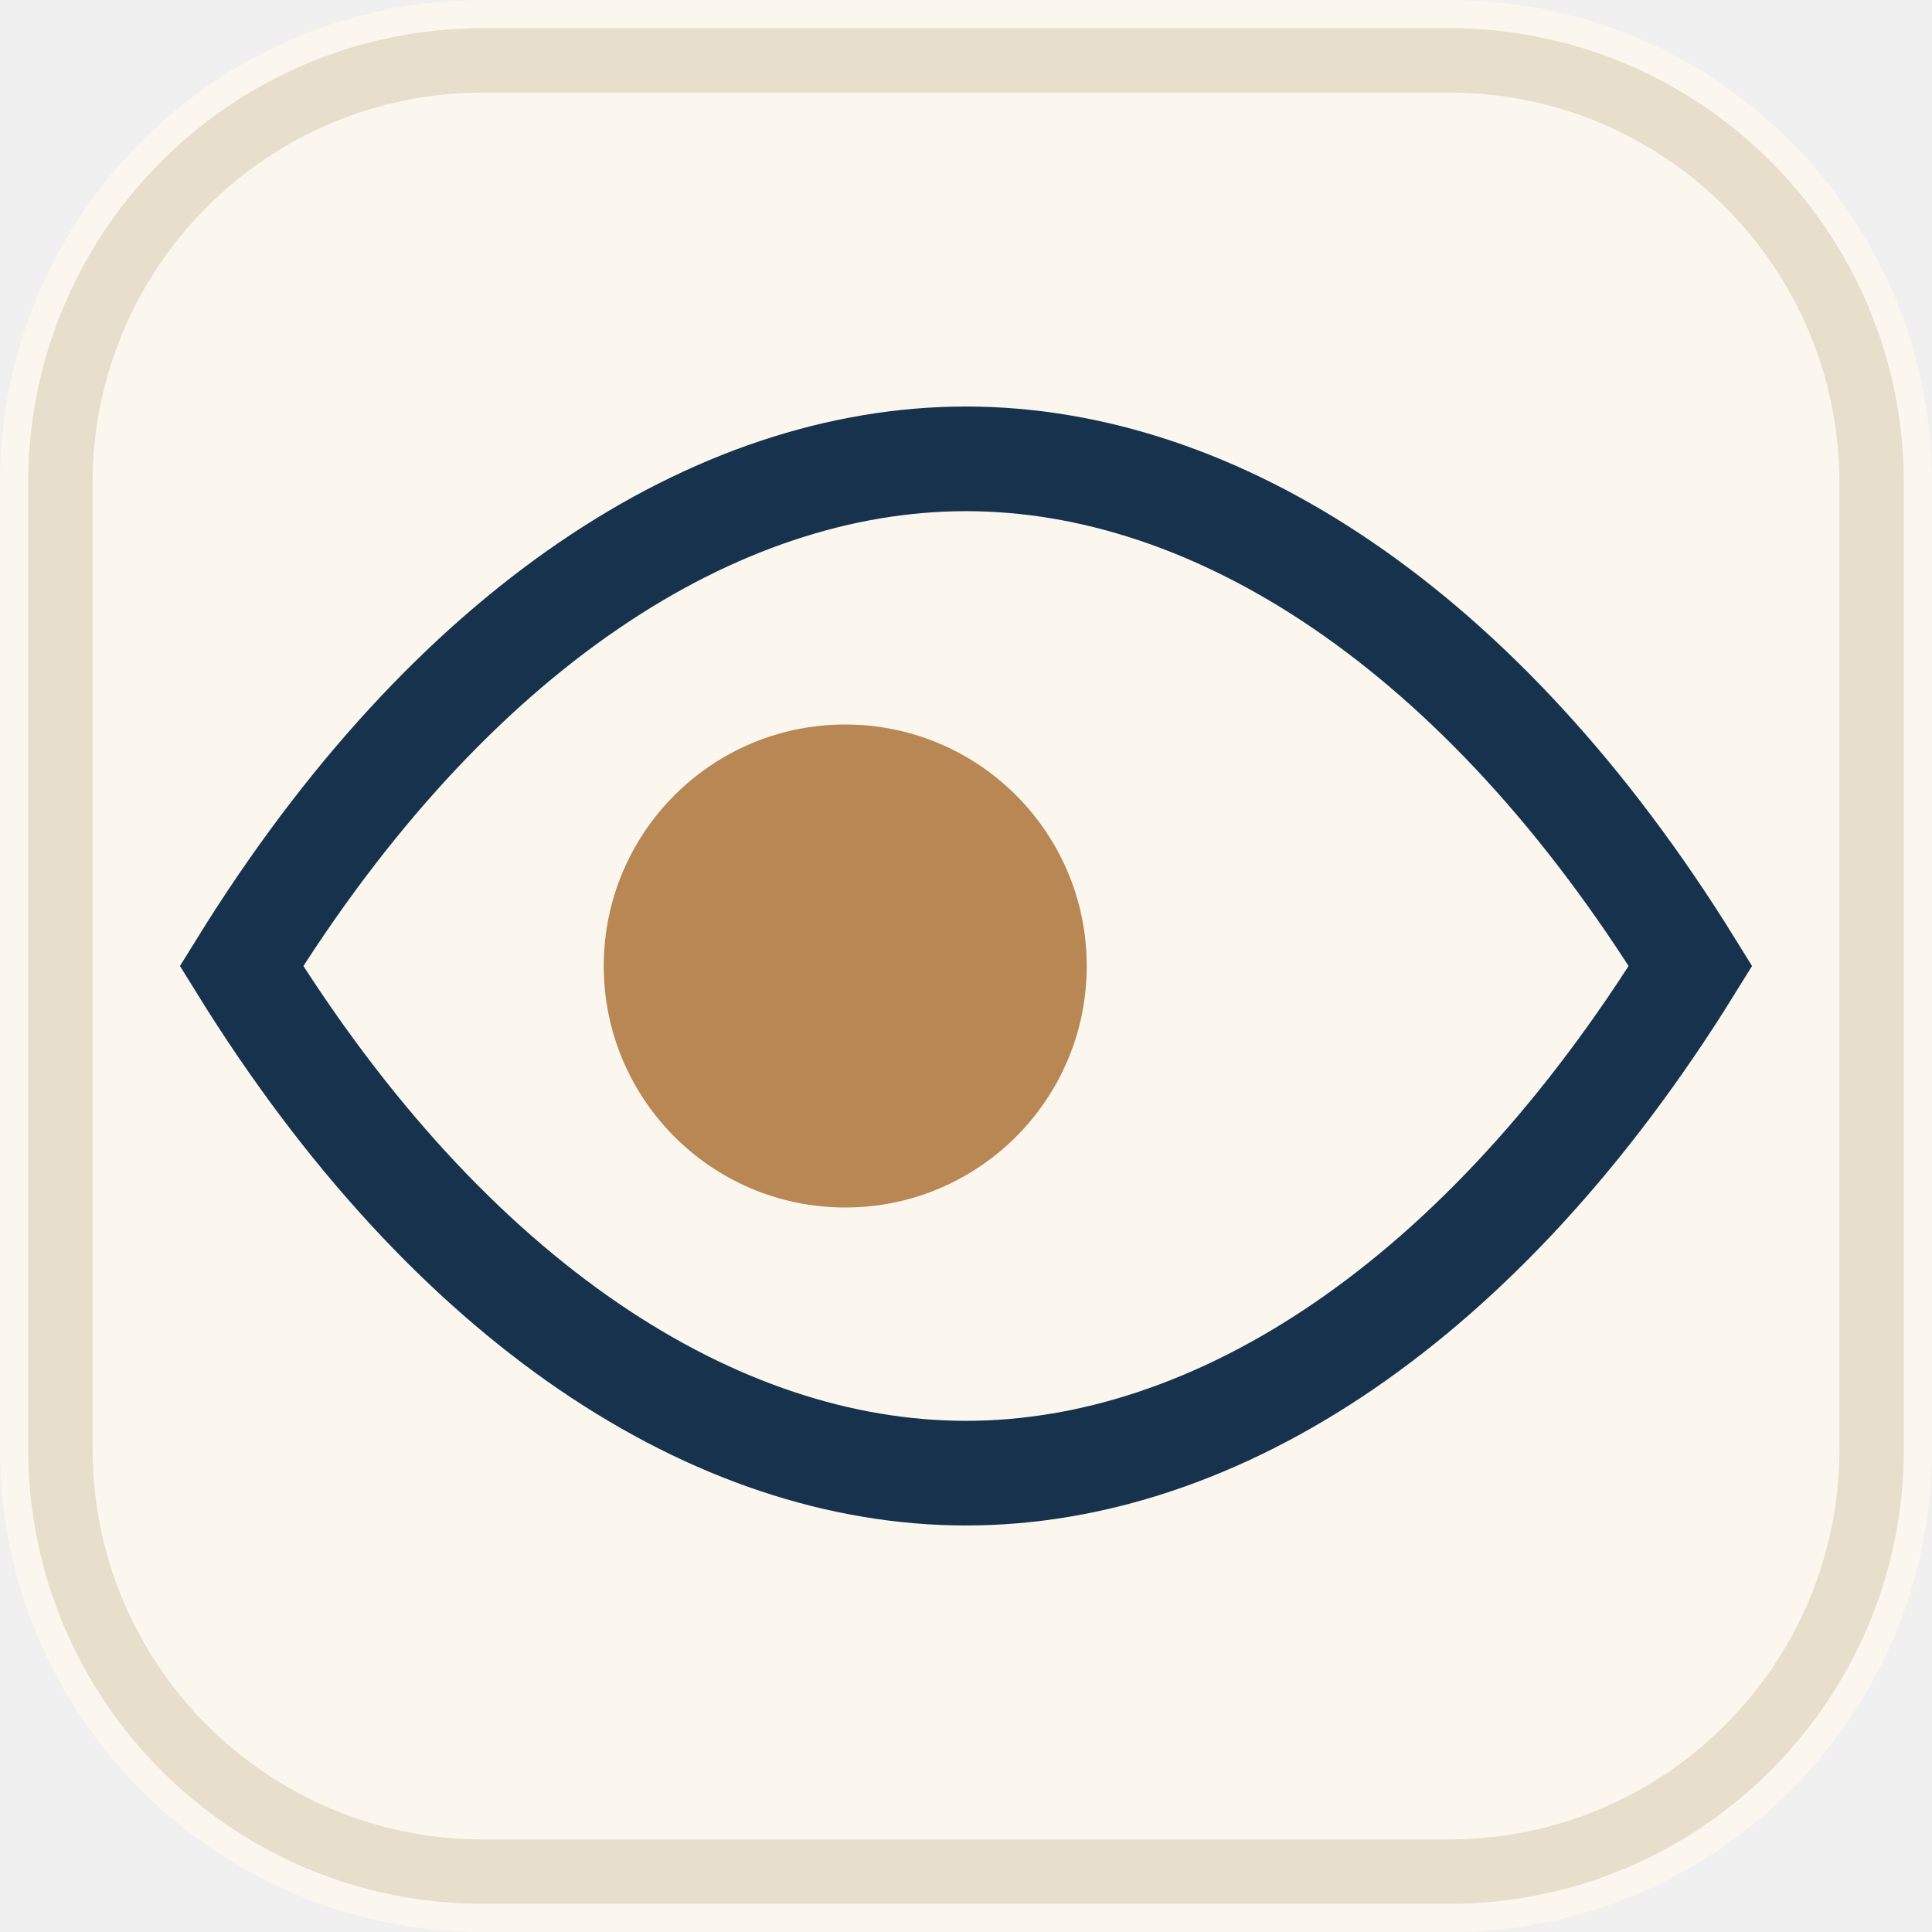
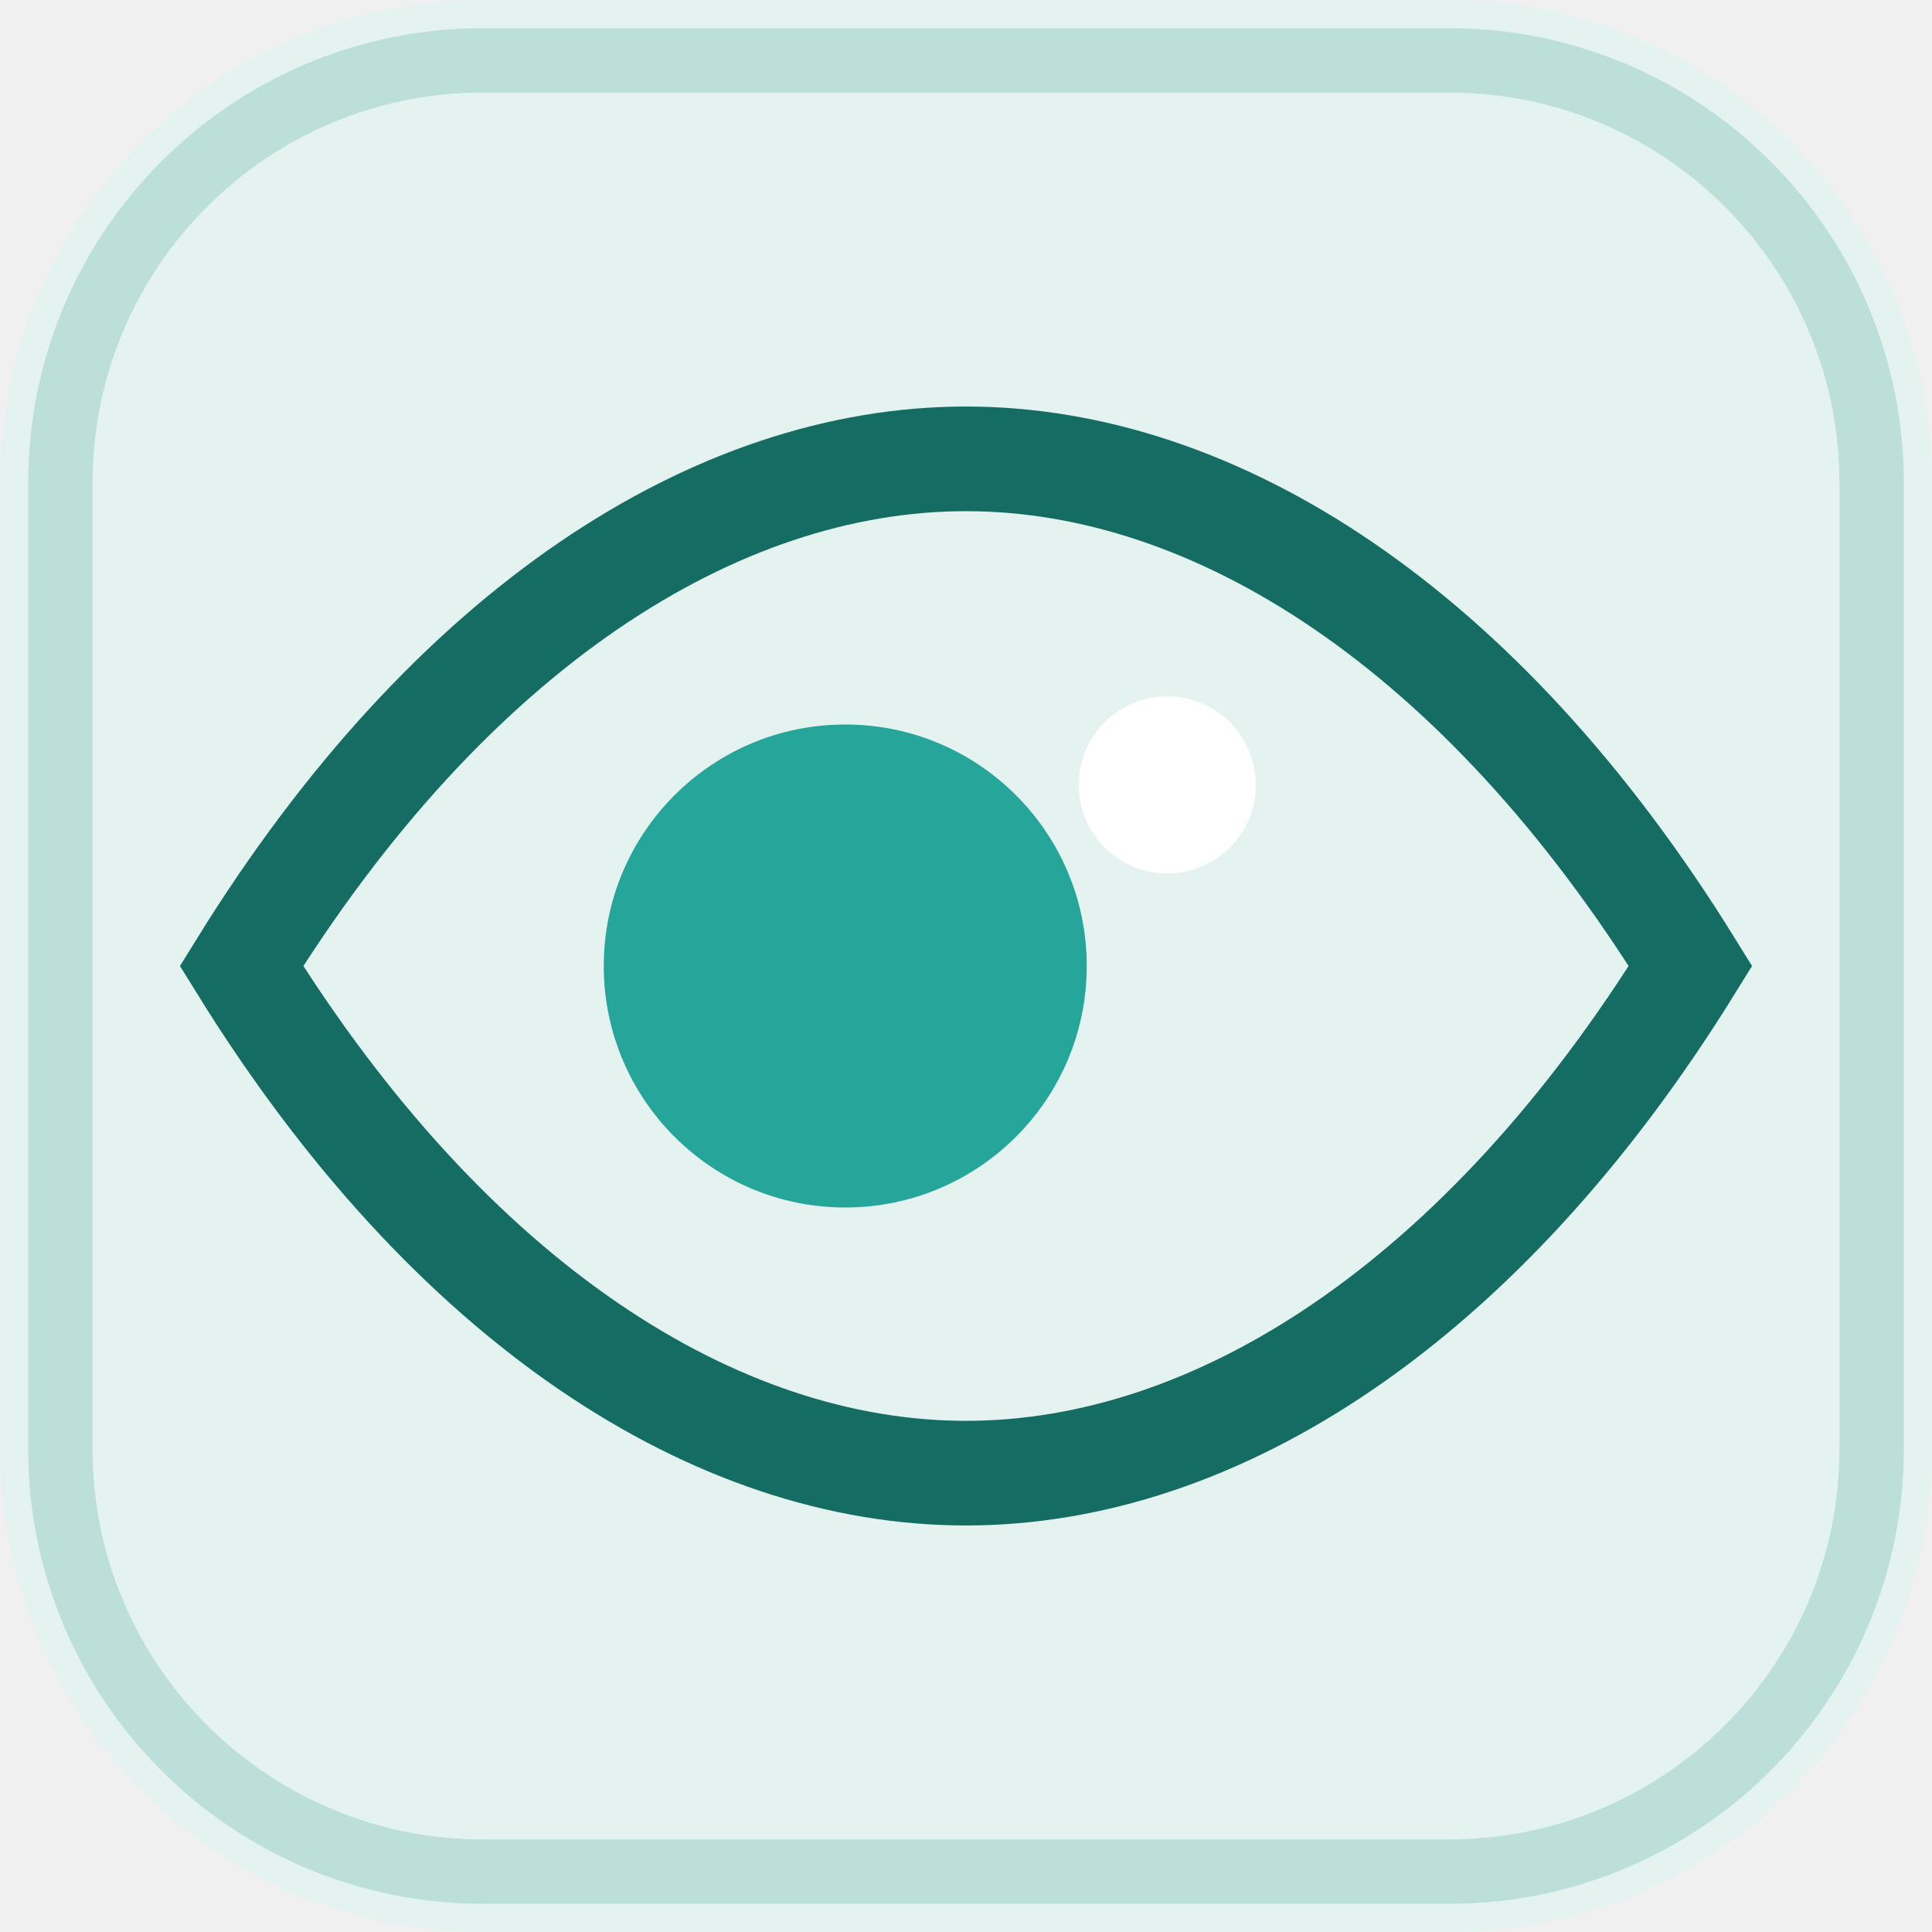
<svg xmlns="http://www.w3.org/2000/svg" viewBox="0 0 48 48">
-   <rect width="48" height="48" rx="12" fill="#FBF7EF" />
-   <rect x="1.5" y="1.5" width="45" height="45" rx="10.5" fill="none" stroke="#E7DECB" stroke-width="1.6" />
-   <path d="M6 24c5.2-8.4 11.8-12.6 18-12.6S36.8 15.6 42 24c-5.2 8.4-11.8 12.6-18 12.6S11.2 32.4 6 24Z" fill="none" stroke="#16324C" stroke-width="2.6" />
-   <circle cx="21" cy="24" r="6" fill="#B88754" />
-   <circle cx="29" cy="19.5" r="2.2" fill="#FBF7EF" />
+   <rect width="48" height="48" rx="12" fill="#E4F3F0" />
+   <rect x="1.5" y="1.5" width="45" height="45" rx="10.5" fill="none" stroke="#BCE0D9" stroke-width="1.6" />
+   <path d="M6 24c5.2-8.4 11.8-12.6 18-12.6S36.8 15.6 42 24c-5.2 8.4-11.8 12.6-18 12.6S11.2 32.4 6 24Z" fill="none" stroke="#146C62" stroke-width="2.6" />
+   <circle cx="21" cy="24" r="6" fill="#26A69A" />
+   <circle cx="29" cy="19.5" r="2.2" fill="#FFFFFF" />
</svg>
